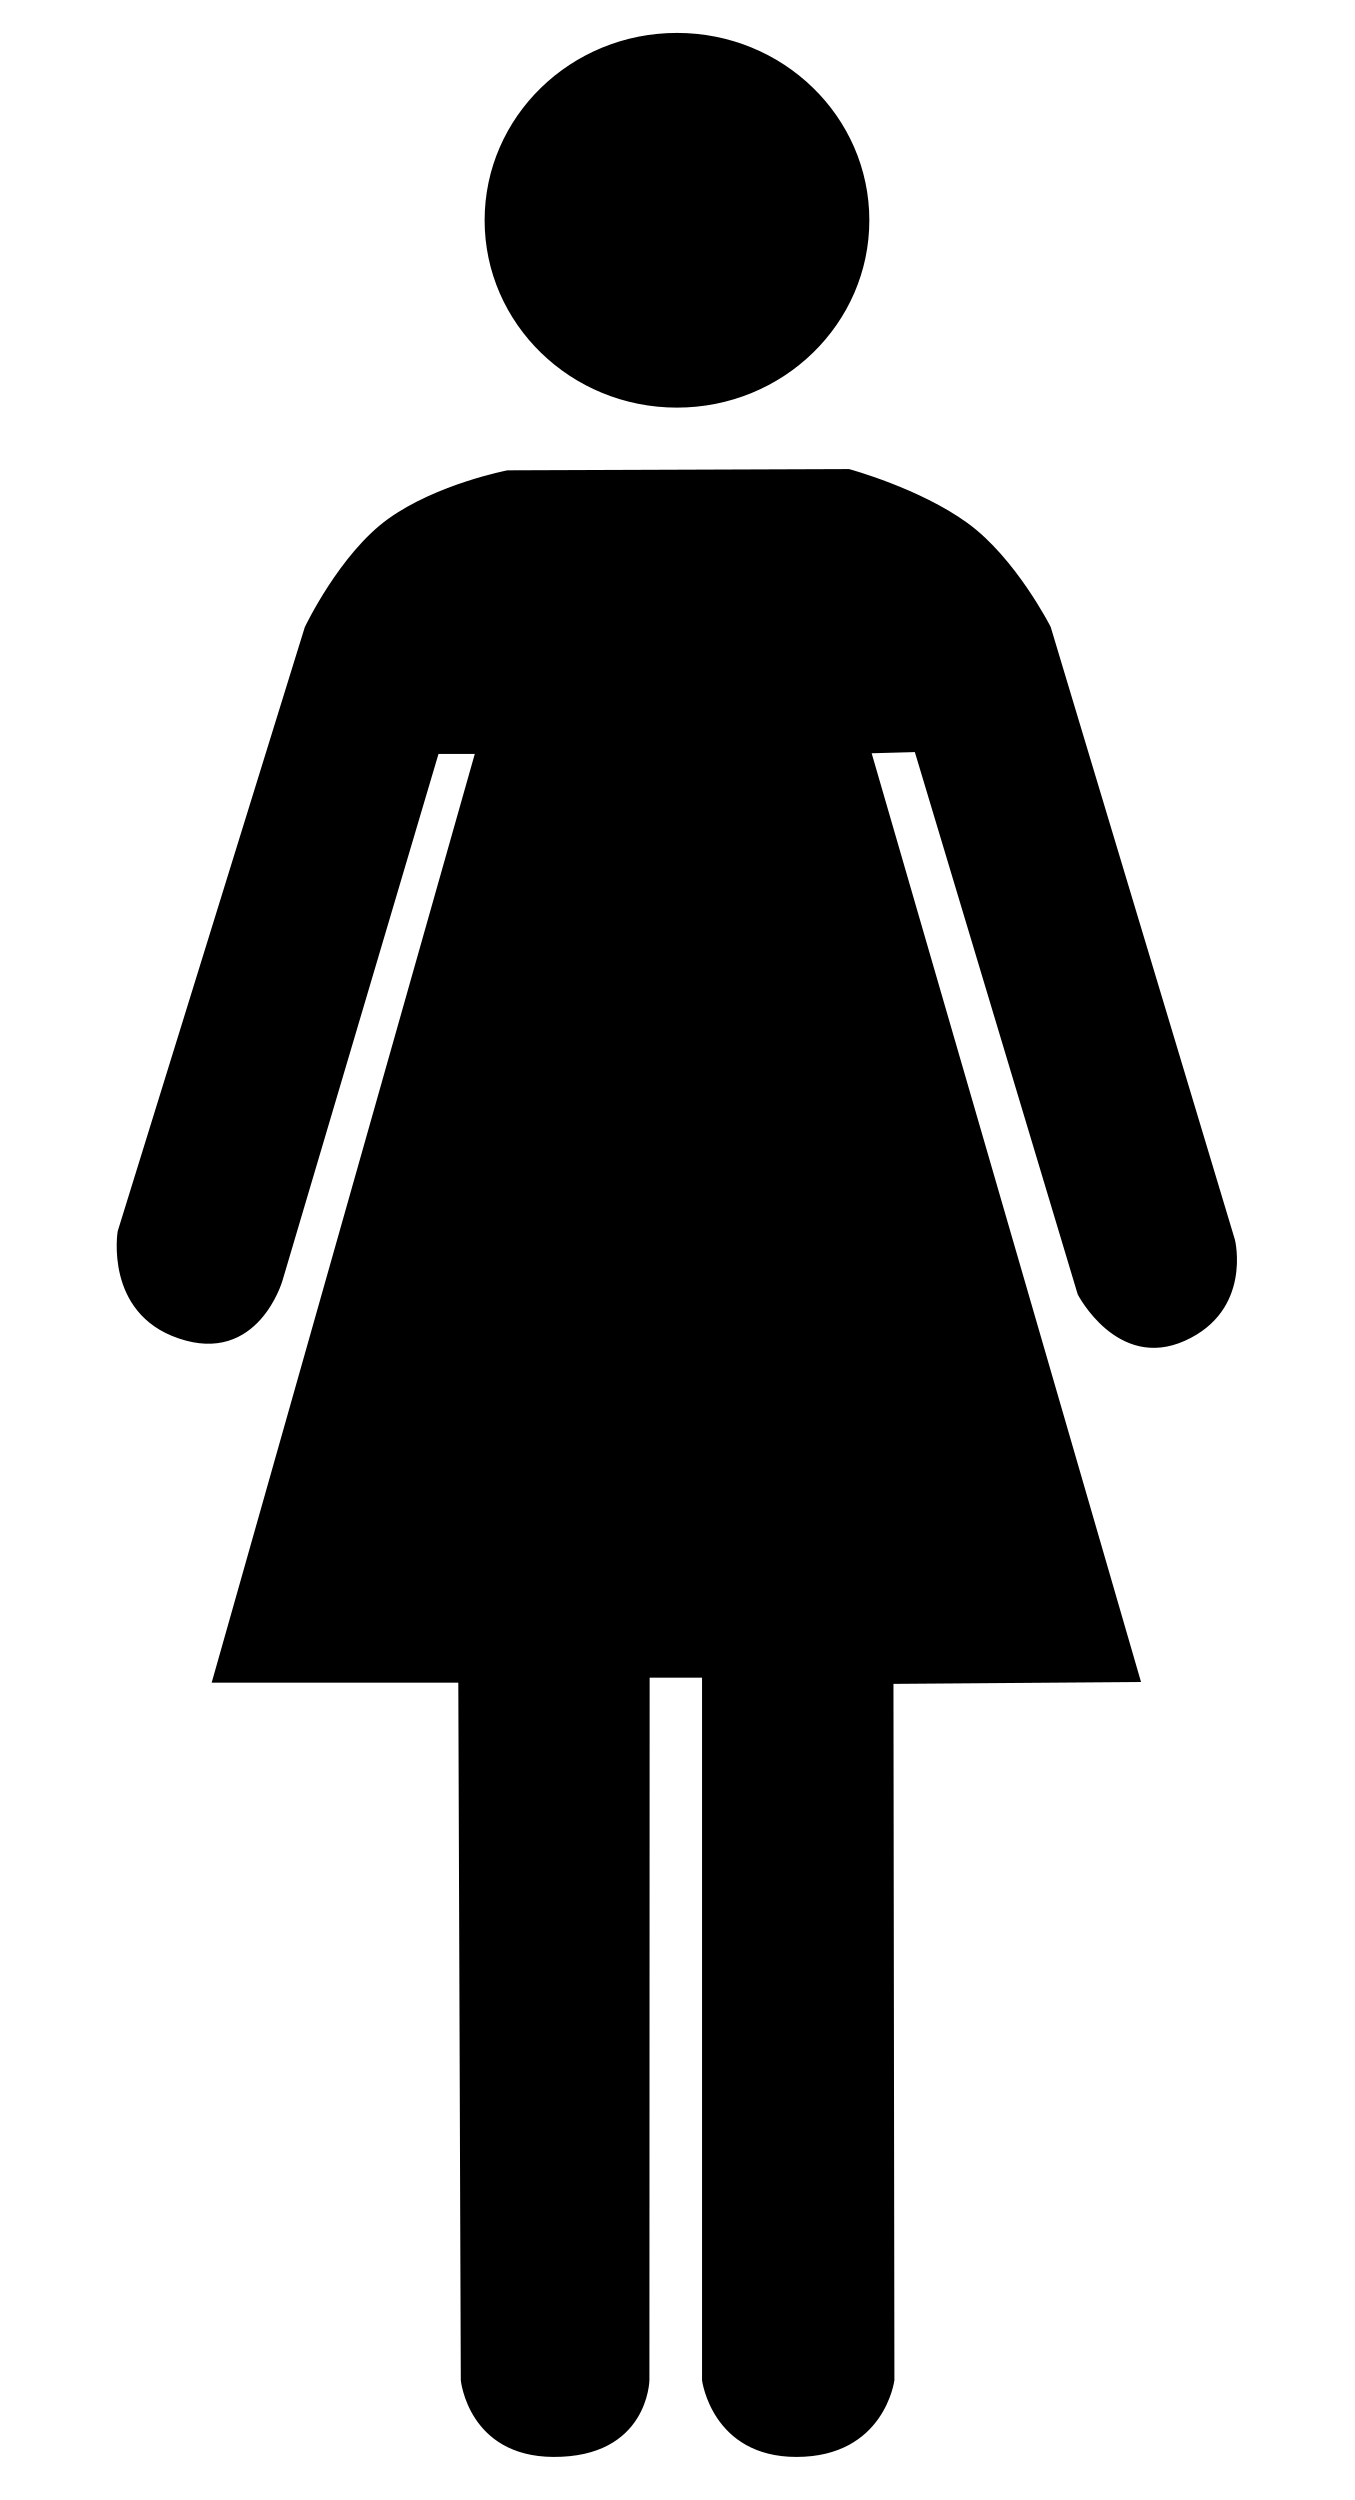
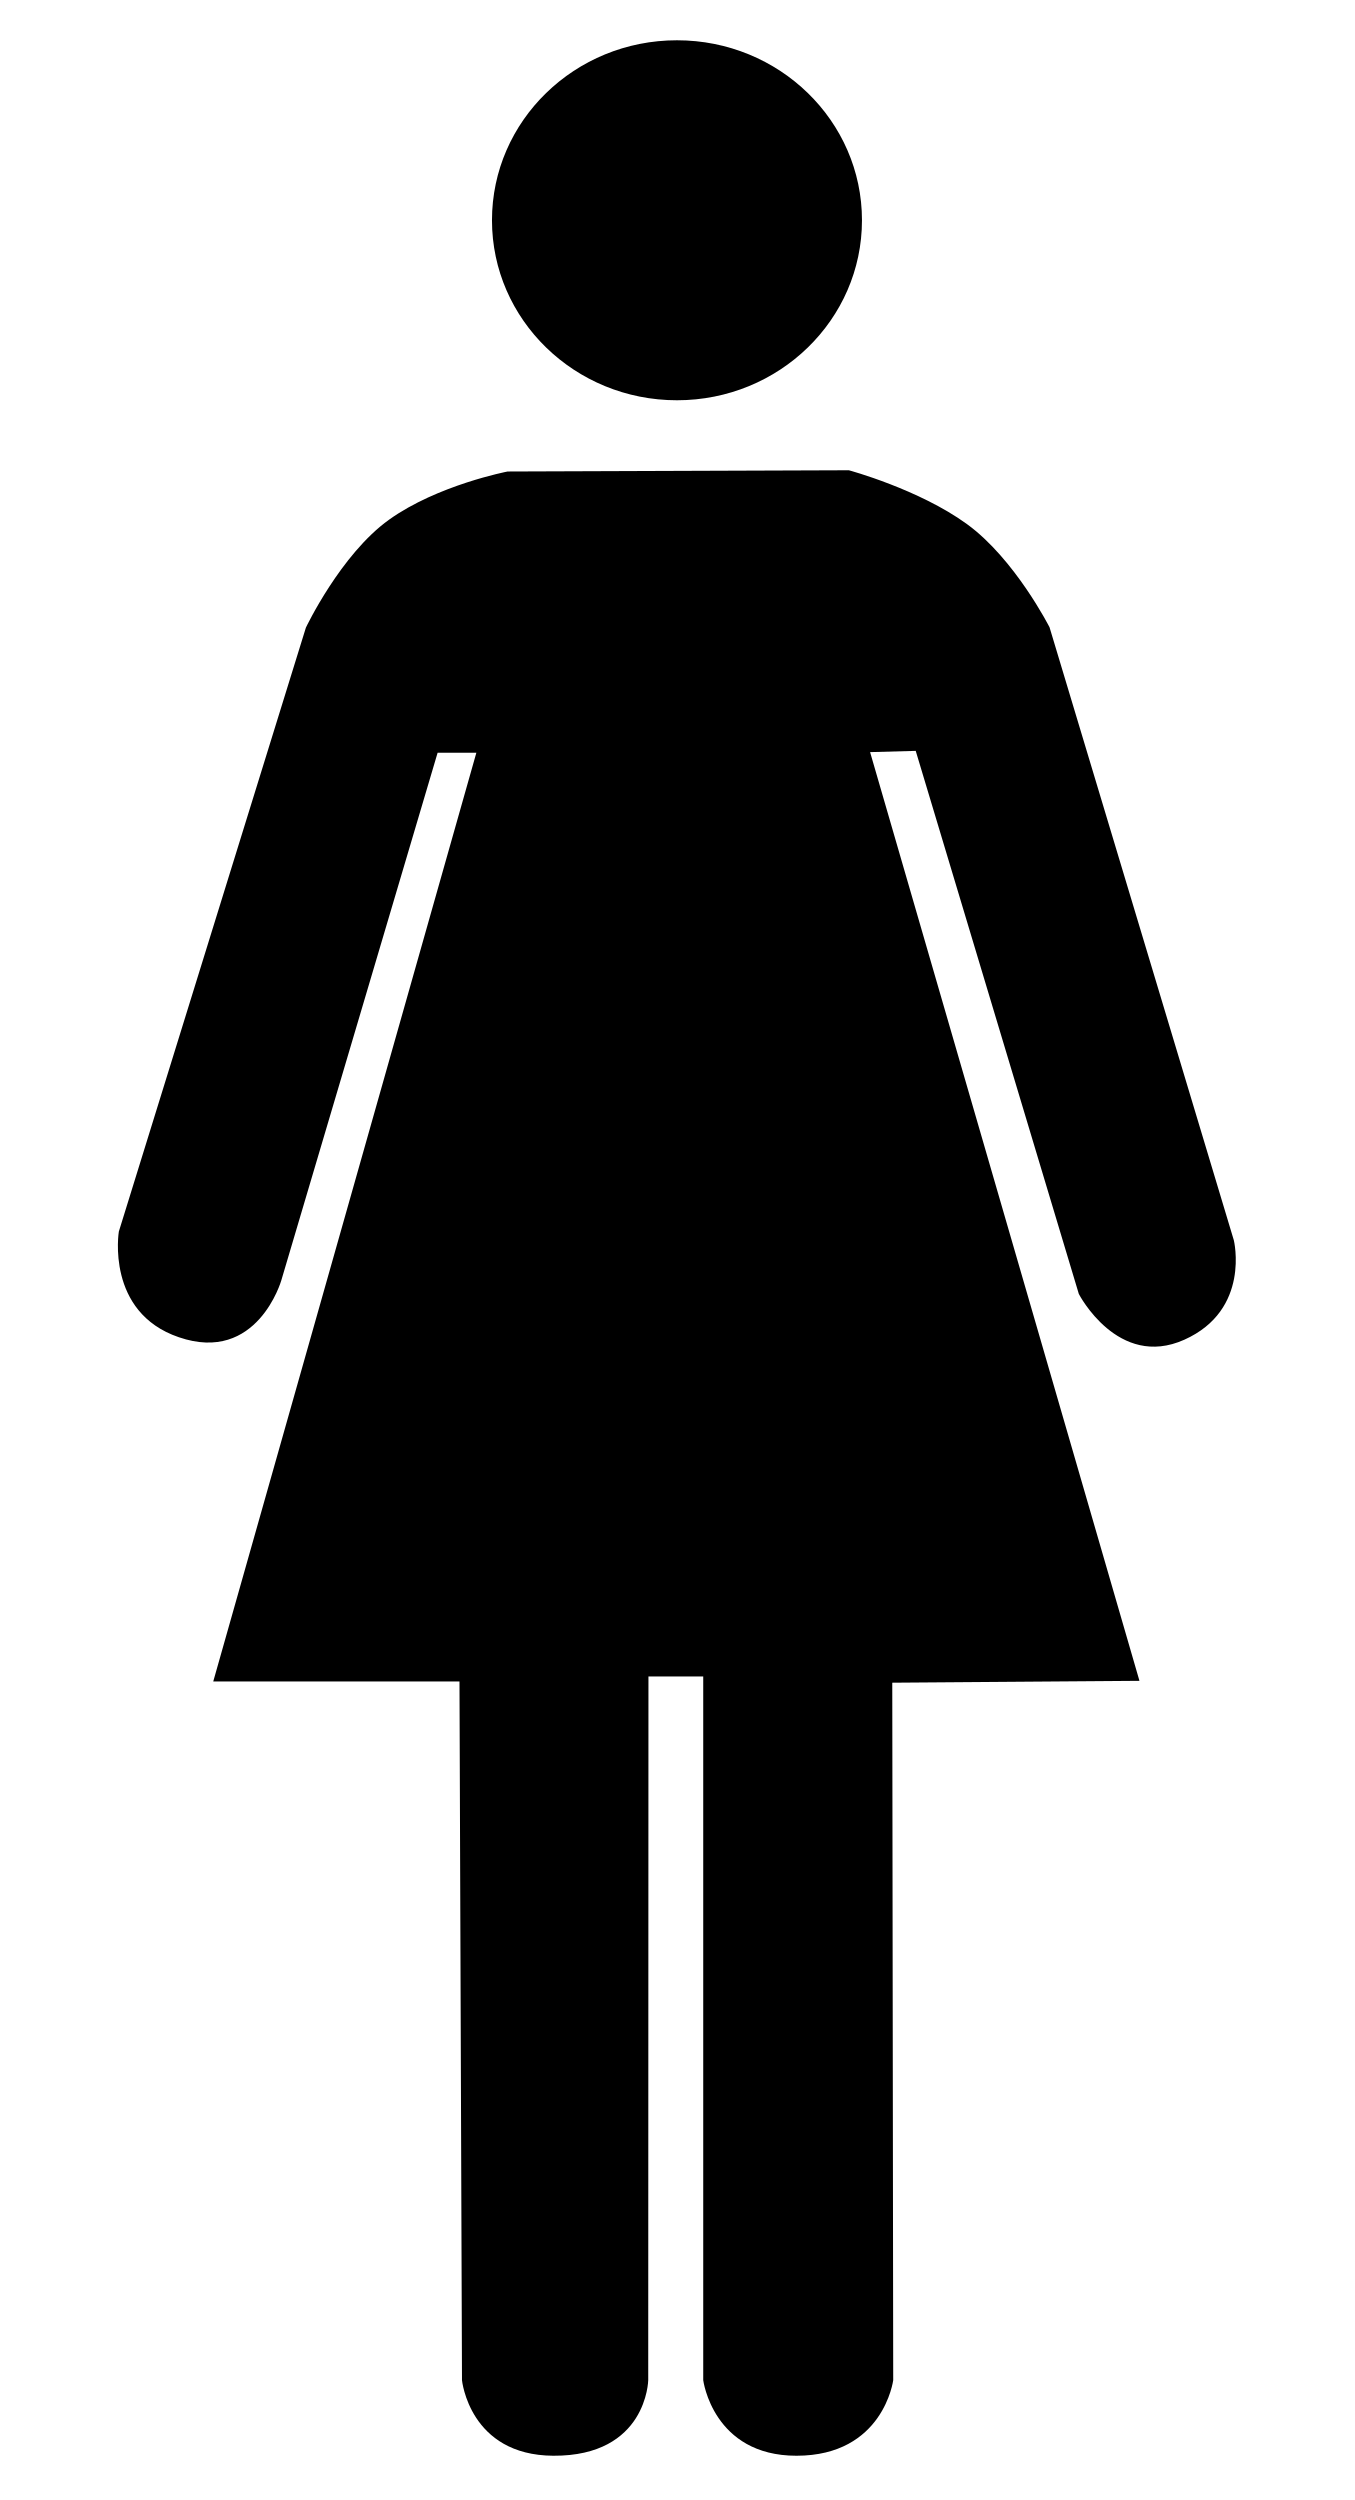
- <svg xmlns="http://www.w3.org/2000/svg" version="1.0" width="570" height="1052" viewBox="72 0 570 1052">
-   <g transform="matrix(2.08276,0,0,2.08276,-786.0753,-421.7896)">
-     <path transform="translate(-13.38452,-3.282995)" d="M 599.526 250.301 A 37.376 36.365 0 1 1  524.774,250.301 A 37.376 36.365 0 1 1  599.526 250.301 z" style="opacity:1;fill:#000000;fill-opacity:1;fill-rule:evenodd;stroke:#000000;stroke-width:2.976;stroke-linecap:square;stroke-linejoin:miter;stroke-miterlimit:4;stroke-dasharray:none;stroke-dashoffset:0;stroke-opacity:1" />
-     <path d="M 455.074,542.235 L 504.824,542.235 L 505.329,683.404 C 505.329,683.404 506.821,698.583 523.786,698.672 C 542.714,698.767 542.957,683.404 542.957,683.404 L 543.002,541.232 L 554.069,541.225 L 554.069,683.404 C 554.069,683.404 556.029,698.672 572.904,698.672 C 590.494,698.67 592.454,683.404 592.454,683.404 L 592.263,542.488 L 642.204,542.109 L 587.783,354.473 L 597,354.221 L 597,354.221 L 629.956,463.948 C 629.956,463.948 637.84,479.208 651.271,473.191 C 664.724,467.164 661.271,453.089 661.271,453.089 L 624.04,329.255 C 624.04,329.255 617.027,315.43 607.336,308.39 C 597.645,301.351 583.489,297.526 583.489,297.526 L 514.546,297.778 C 514.546,297.778 500.386,300.5 490.6,307.508 C 480.814,314.516 473.793,329.316 473.793,329.316 L 435.999,451.337 C 435.999,451.337 433.307,467.645 448.129,472.69 C 463.979,478.128 468.829,461.186 468.829,461.186 L 500.404,354.599 L 508.233,354.599 L 455.074,542.235 z " style="opacity:1;fill:#000000;fill-opacity:1;fill-rule:evenodd;stroke:#000000;stroke-width:0.48px;stroke-linecap:butt;stroke-linejoin:miter;stroke-opacity:1" />
-   </g>
+ <svg xmlns="http://www.w3.org/2000/svg" version="1" width="570" height="1052" viewBox="72 0 570 1052">
+   <path d="M434.716 92.69a77.844 75.74 0 1 1-155.69 0 77.844 75.74 0 1 1 155.69 0zM161.734 707.556h103.617l1.052 294.02s3.11 31.614 38.442 31.8c39.423.197 39.929-31.8 39.929-31.8l.093-296.11 23.05-.014v296.125s4.084 31.8 39.23 31.8c36.635-.006 40.718-31.8 40.718-31.8l-.398-293.495 104.016-.789-113.348-390.8 19.198-.526 68.64 228.536s16.42 31.783 44.392 19.251c28.02-12.553 20.829-41.868 20.829-41.868L513.65 263.97s-14.606-28.795-34.79-43.456c-20.185-14.662-49.667-22.629-49.667-22.629l-143.592.526s-29.493 5.67-49.875 20.266c-20.381 14.595-35.004 45.42-35.004 45.42l-78.715 254.14s-5.607 33.966 25.262 44.473c33.012 11.326 43.115-23.96 43.115-23.96l65.763-221.994h16.305l-110.718 390.8z" />
</svg>
